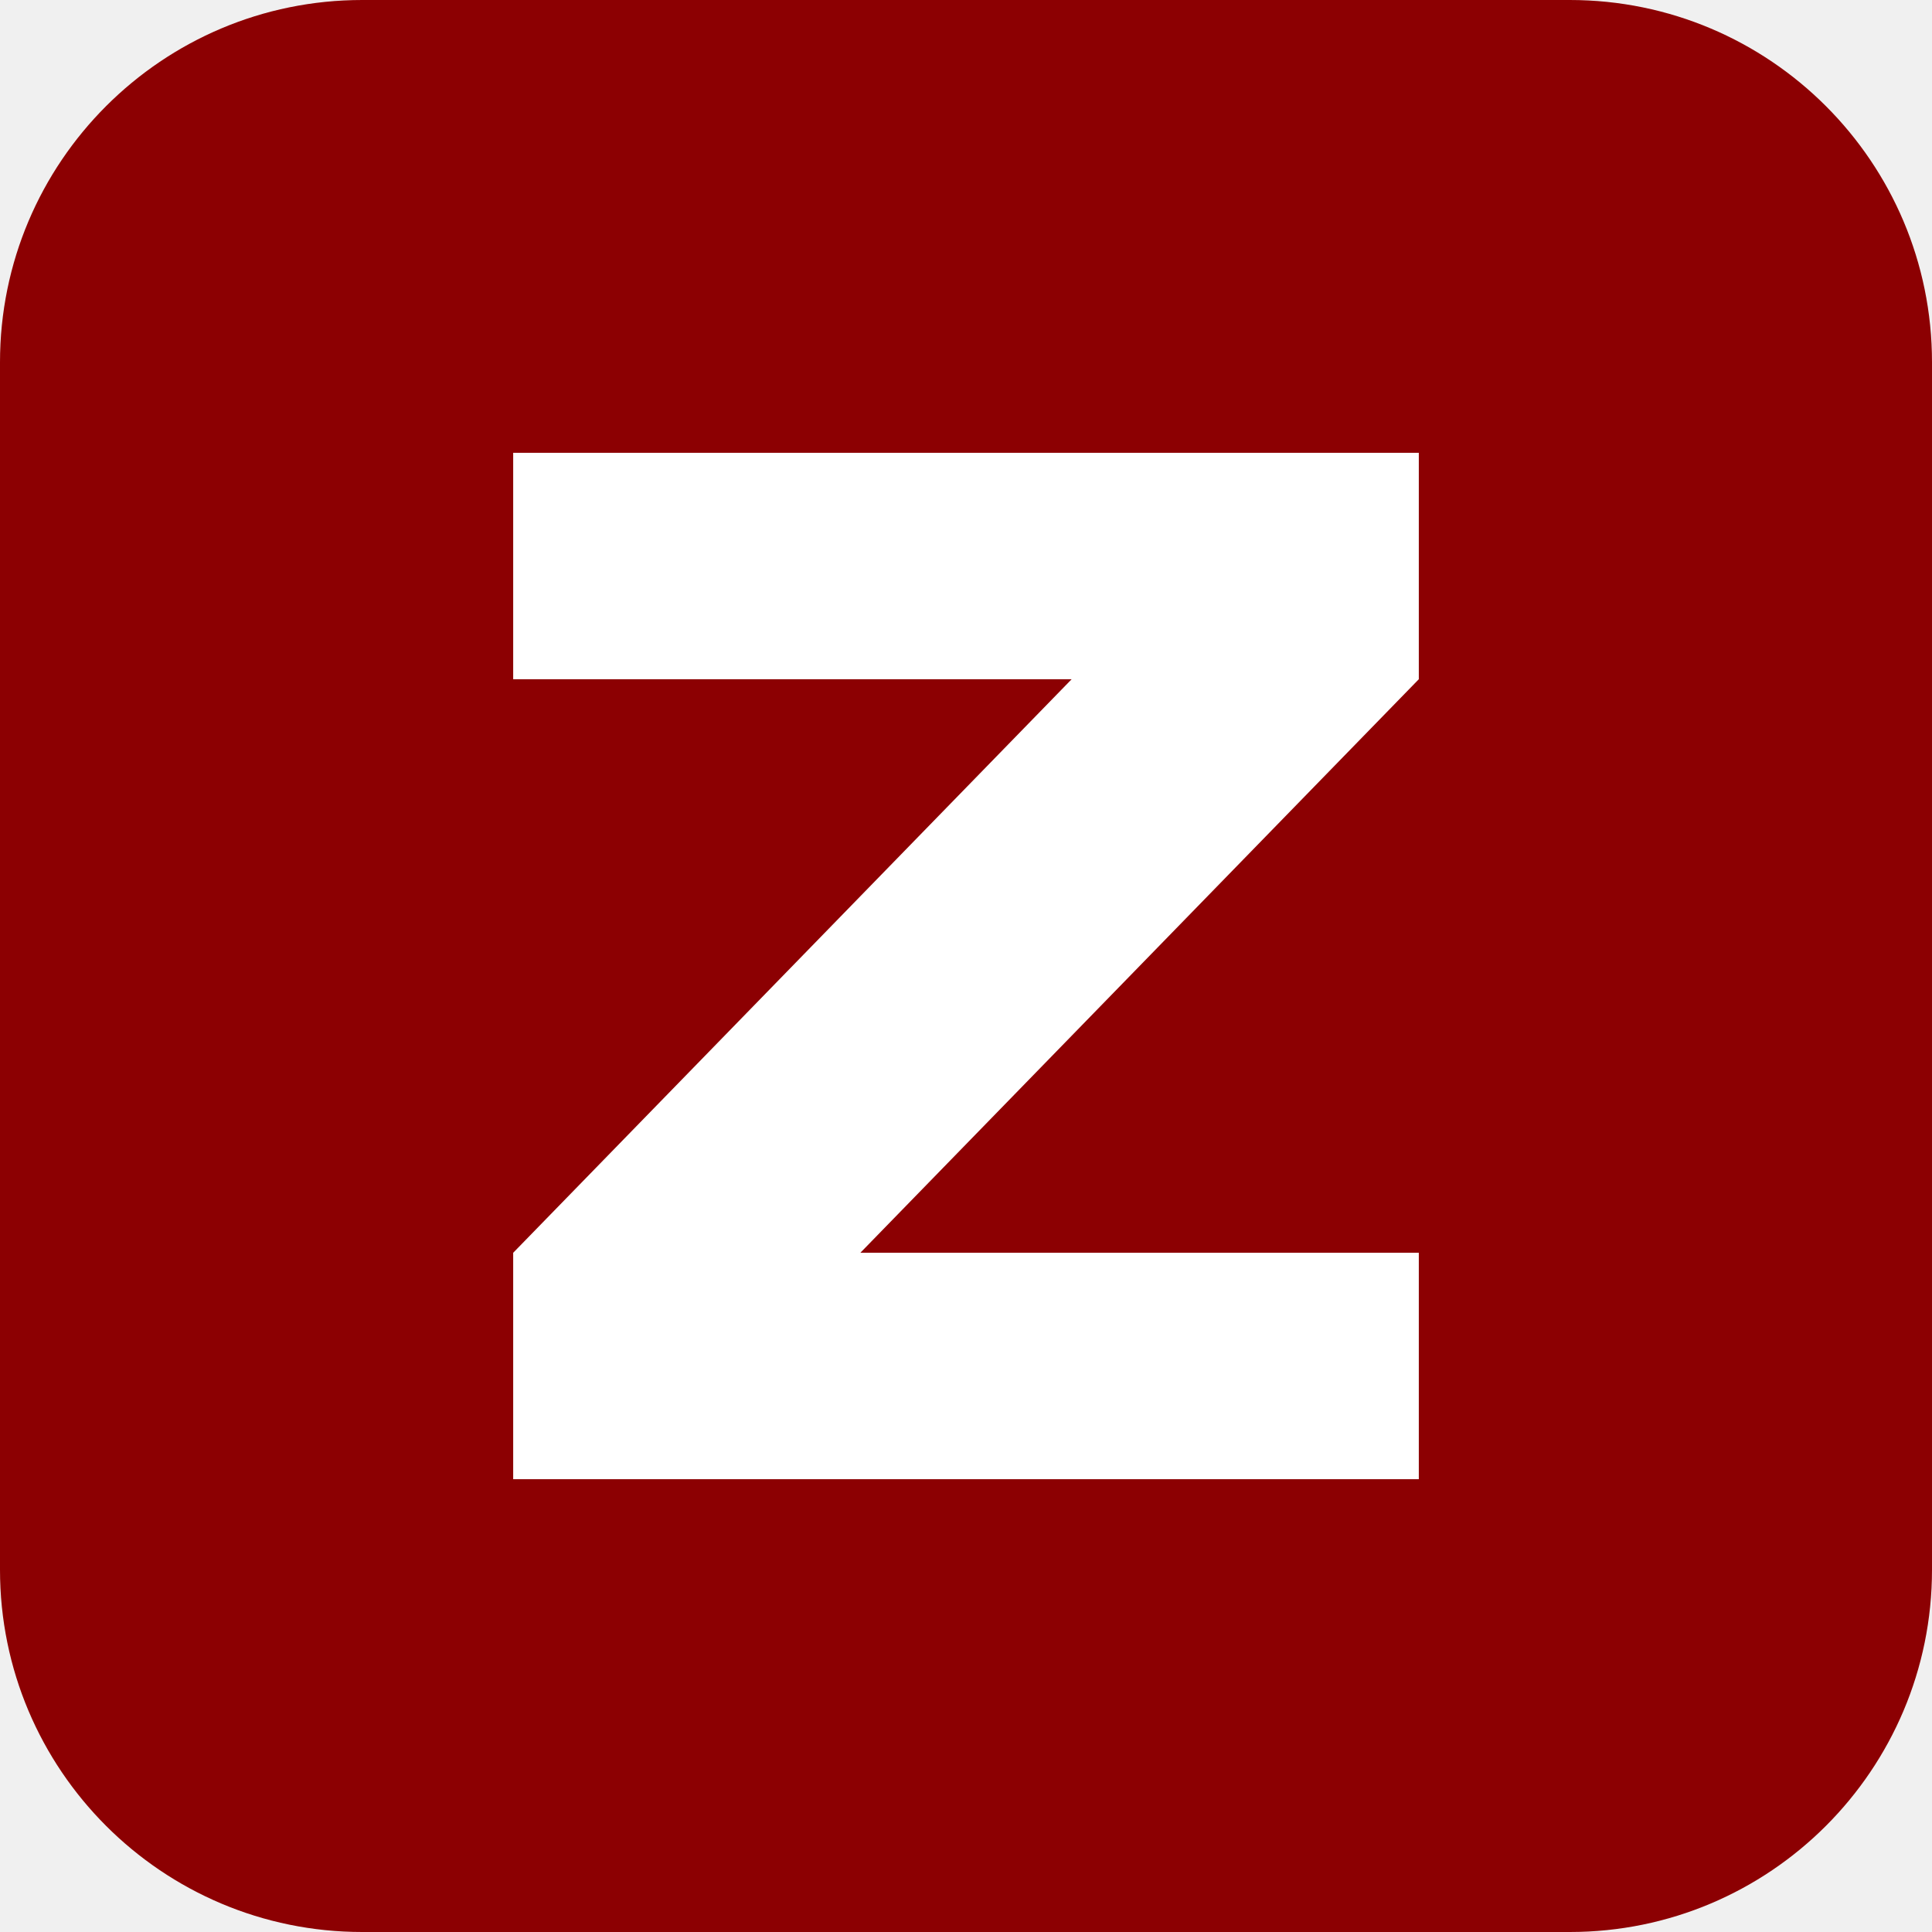
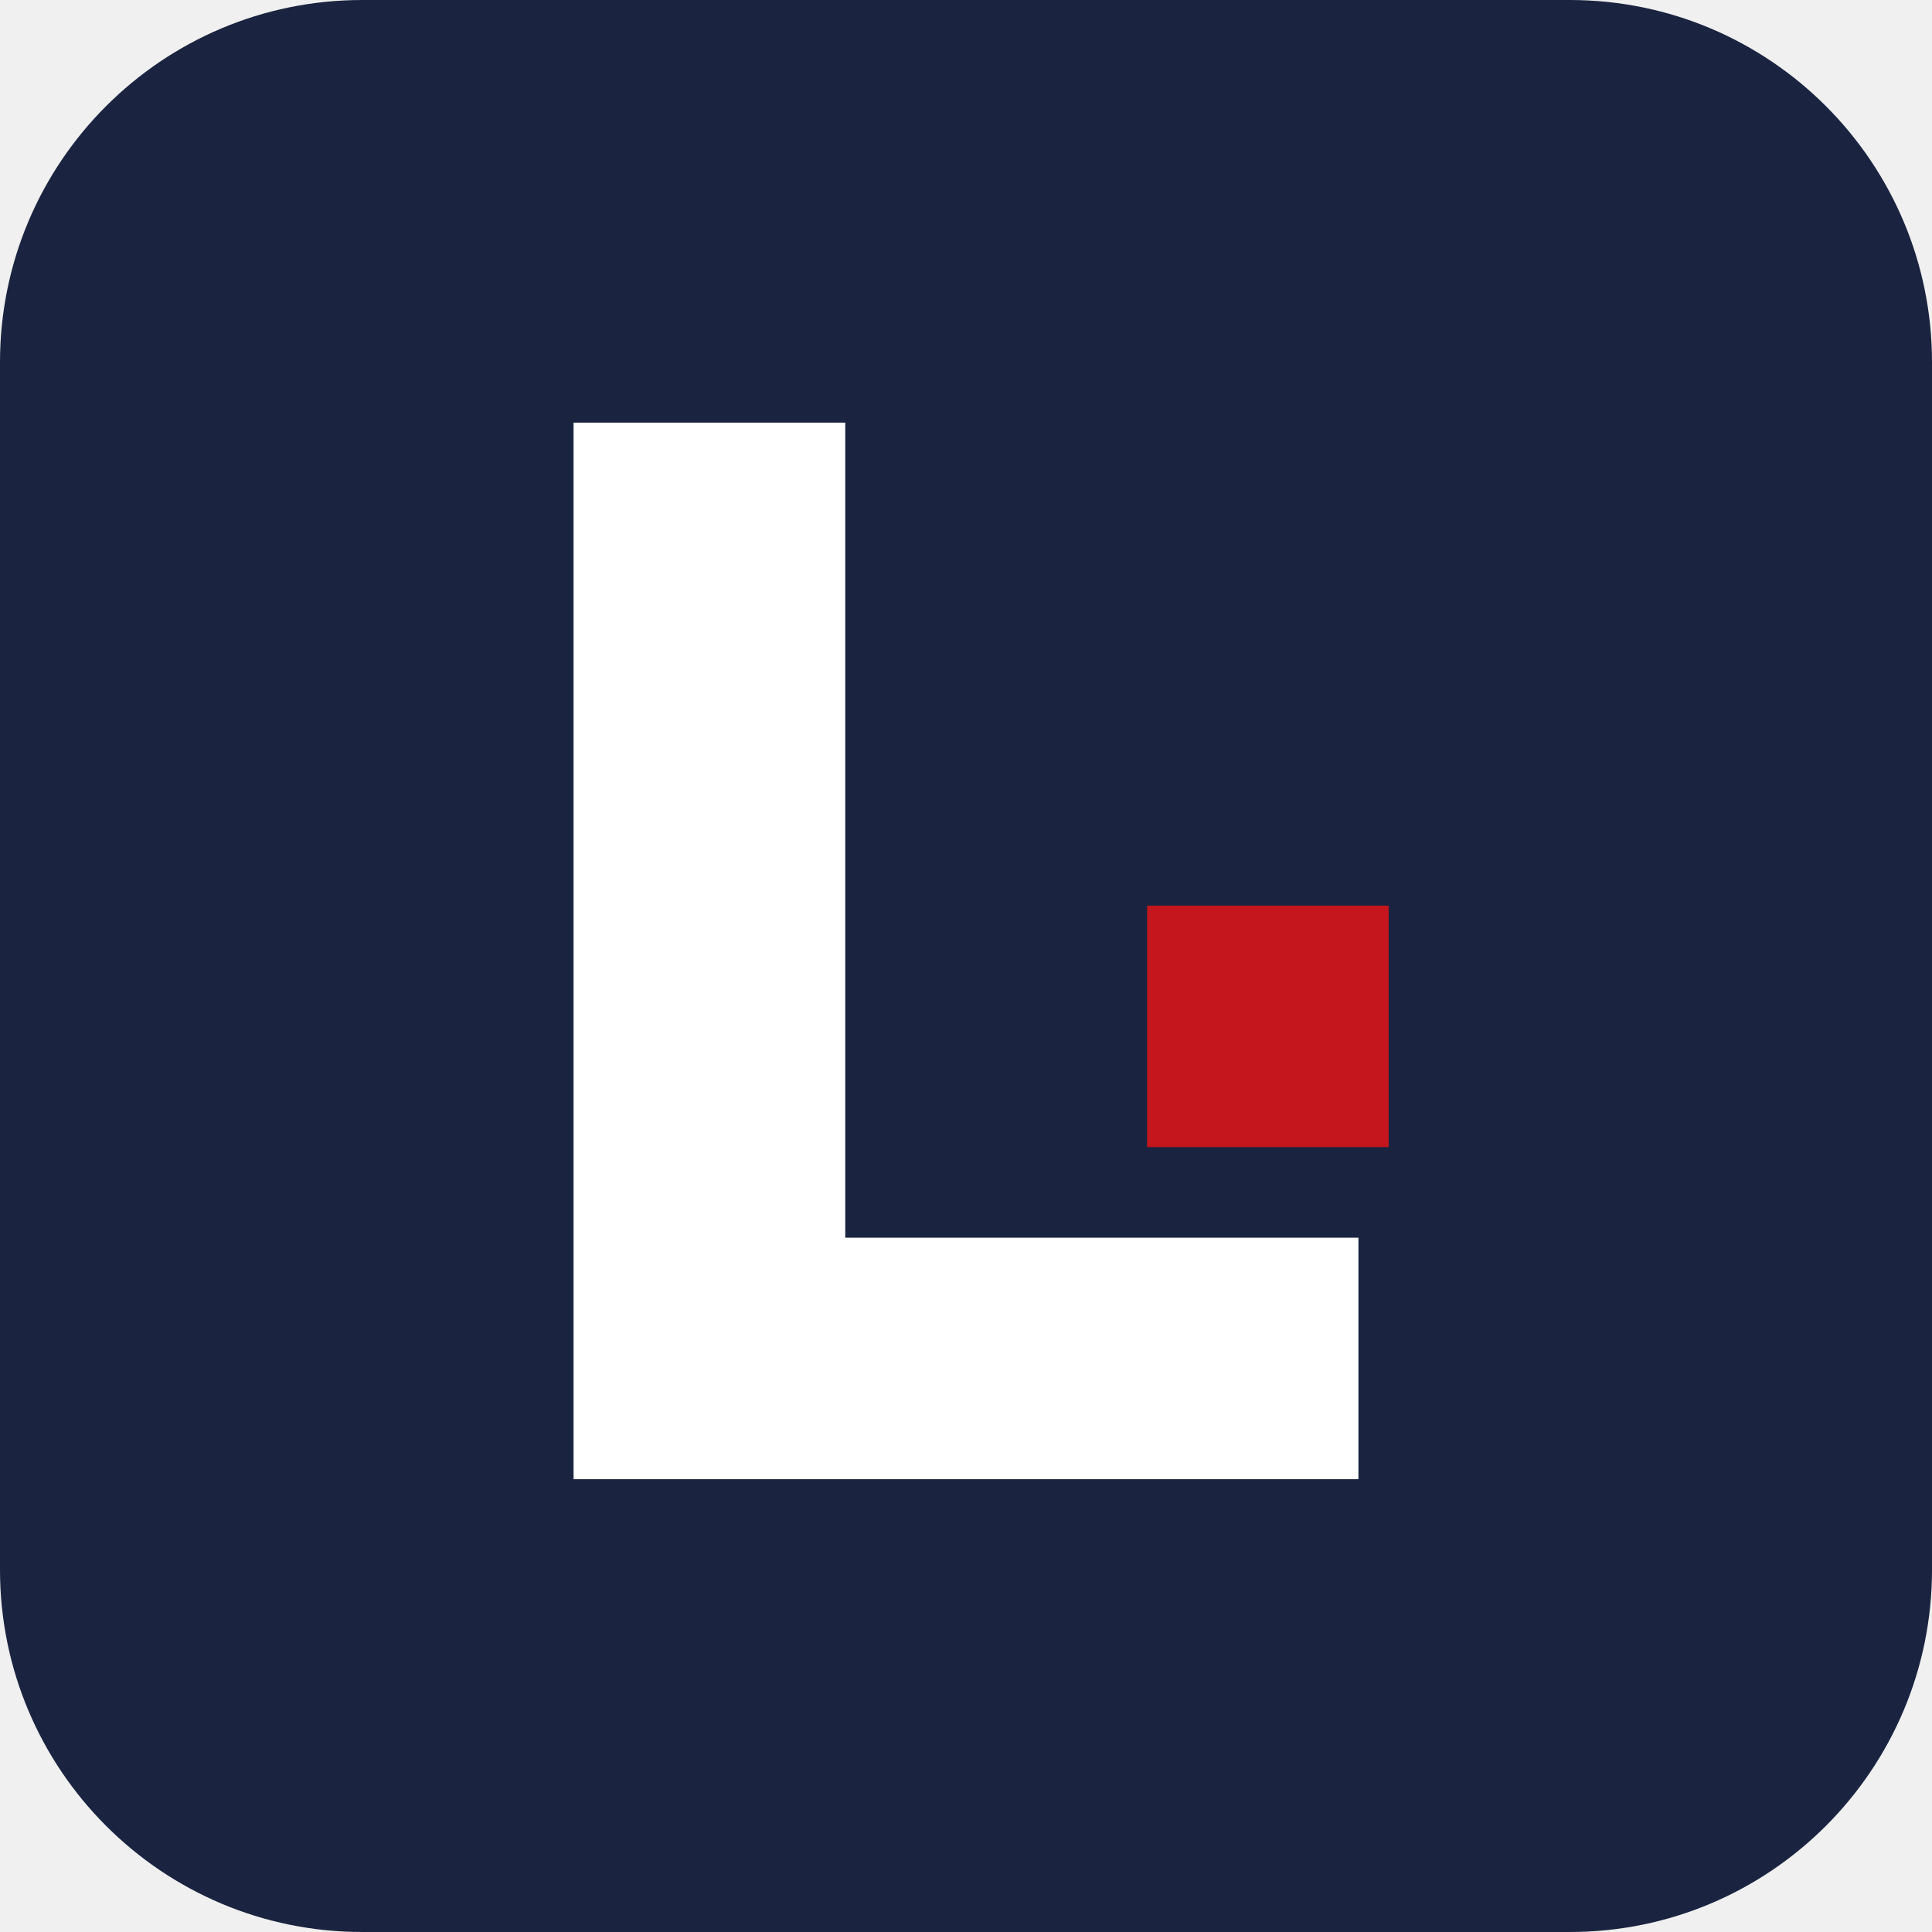
<svg xmlns="http://www.w3.org/2000/svg" viewBox="0 0 64 64">
-   <rect width="64" height="64" rx="12" fill="#8C0002" />
-   <path d="M17 15h30v7.5L28.5 41.5H47V49H17v-7.5L35.5 22.5H17z" fill="#fff" />
+   <rect width="64" height="64" rx="12" fill="#1a2440" />
+   <path d="M19 14h9v27h17v8H19z" fill="#fff" />
+   <rect x="38" y="30" width="8" height="8" fill="#C4161C" />
</svg>
